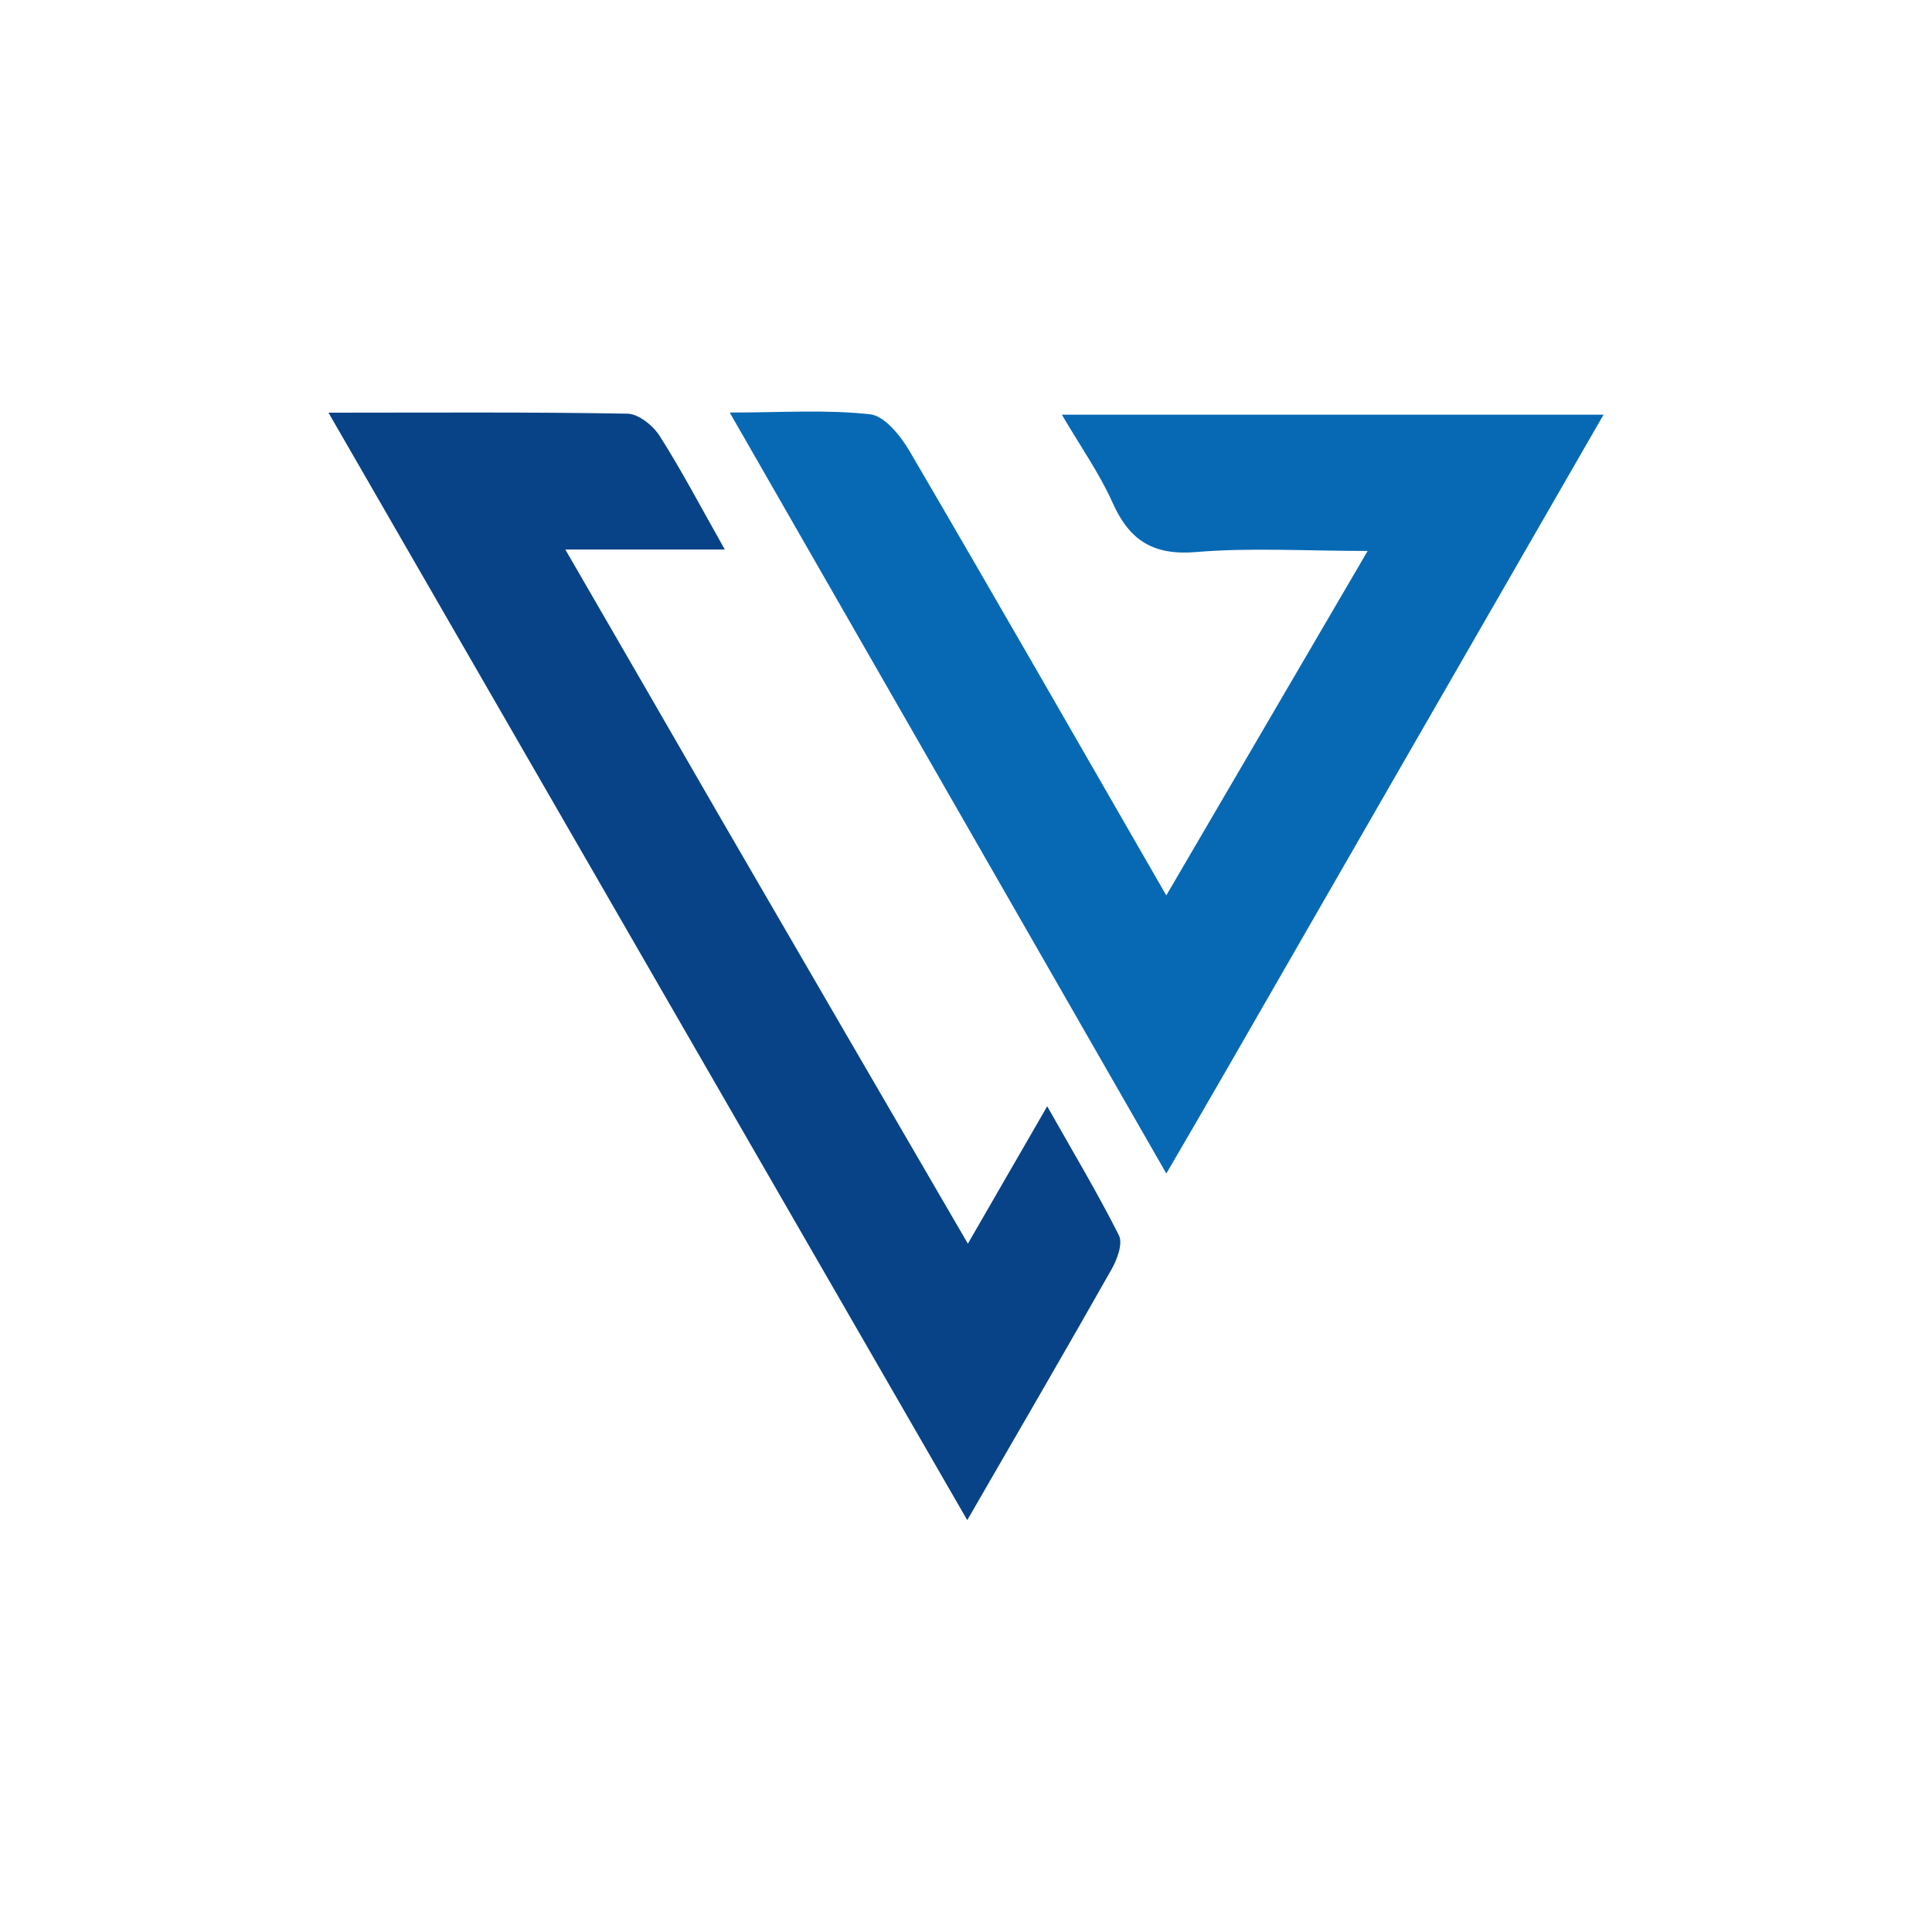
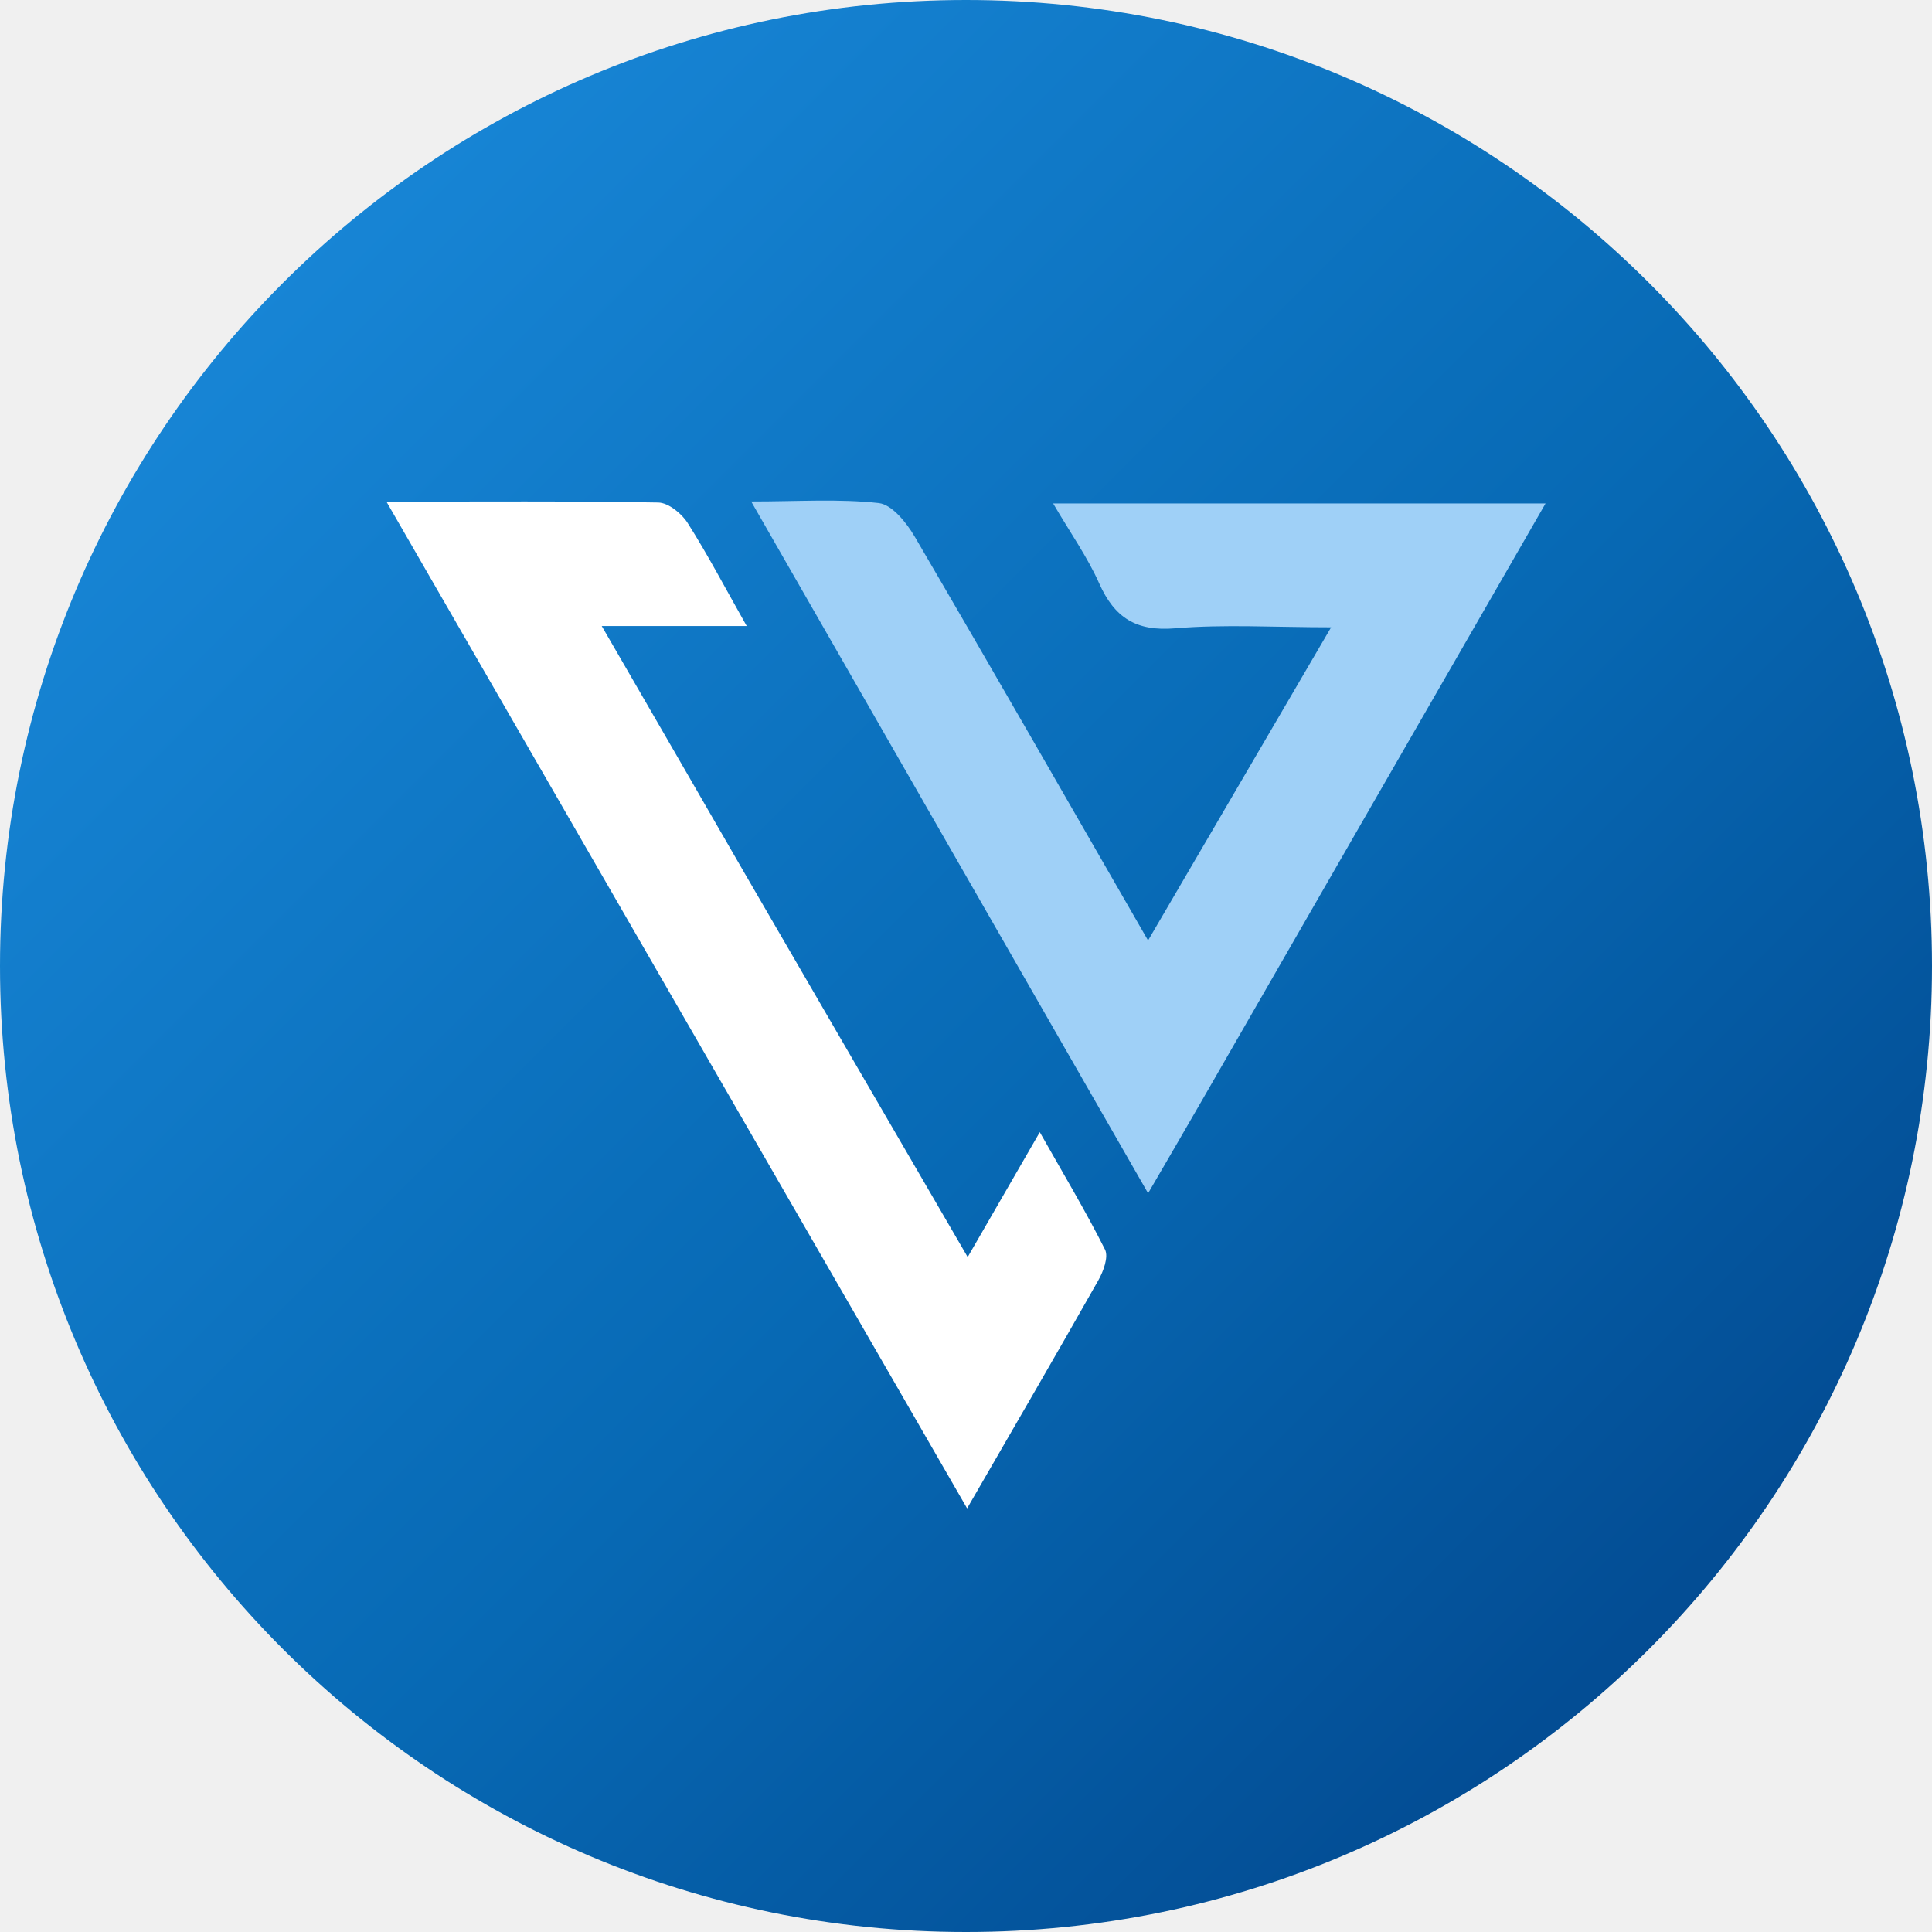
<svg xmlns="http://www.w3.org/2000/svg" viewBox="0 0 512 512">
-   <rect width="512" height="512" fill="#ffffff" />
-   <g transform="translate(-58.86 -122.41) scale(2.8806)">
-     <path fill="#0769B4" d=" M133.119,141.178 C131.297,144.34 129.645,147.177 127.734,150.456 C114.256,126.964 101.13,104.086 87.568,80.448 C92.328,80.448 96.447,80.161 100.484,80.61 C101.822,80.759 103.295,82.601 104.12,84.011 C111.932,97.362 119.617,110.787 127.73,124.871 C133.904,114.309 139.821,104.188 146.255,93.181 C140.517,93.181 135.461,92.863 130.468,93.282 C126.52,93.613 124.333,92.209 122.784,88.732 C121.599,86.072 119.882,83.648 118.125,80.647 C134.935,80.647 150.996,80.647 167.955,80.647 C156.248,100.977 144.768,120.915 133.119,141.178 z" />
-     <path fill="#074386" d=" M86.889,118.044 C94.493,131.153 101.93,143.938 109.476,156.912 C111.833,152.828 114.072,148.95 116.774,144.271 C119.172,148.514 121.418,152.259 123.373,156.15 C123.749,156.898 123.213,158.355 122.7,159.26 C118.445,166.779 114.096,174.245 109.419,182.345 C89.845,148.409 70.488,114.849 50.653,80.46 C60.355,80.46 69.26,80.392 78.161,80.553 C79.184,80.572 80.522,81.655 81.131,82.614 C83.157,85.805 84.918,89.165 87.114,93.051 C82.166,93.051 77.8,93.051 72.443,93.051 C77.494,101.779 82.108,109.749 86.889,118.044 z" />
+   <defs>
+     <linearGradient id="g" x1="0" y1="0" x2="1" y2="1">
+       <stop offset="0" stop-color="#1d8fe1" />
+       <stop offset=".55" stop-color="#0769b4" />
+       <stop offset="1" stop-color="#013e83" />
+     </linearGradient>
+   </defs>
+   <circle cx="256" cy="256" r="256" fill="url(#g)" />
+   <g transform="translate(-30.24 -77.77) scale(2.6187)">
+     <path fill="#9FD0F7" d=" M133.119,141.178 C131.297,144.34 129.645,147.177 127.734,150.456 C114.256,126.964 101.13,104.086 87.568,80.448 C92.328,80.448 96.447,80.161 100.484,80.61 C101.822,80.759 103.295,82.601 104.12,84.011 C111.932,97.362 119.617,110.787 127.73,124.871 C133.904,114.309 139.821,104.188 146.255,93.181 C140.517,93.181 135.461,92.863 130.468,93.282 C126.52,93.613 124.333,92.209 122.784,88.732 C121.599,86.072 119.882,83.648 118.125,80.647 C134.935,80.647 150.996,80.647 167.955,80.647 C156.248,100.977 144.768,120.915 133.119,141.178 z" />
+     <path fill="#FFFFFF" d=" M86.889,118.044 C94.493,131.153 101.93,143.938 109.476,156.912 C111.833,152.828 114.072,148.95 116.774,144.271 C119.172,148.514 121.418,152.259 123.373,156.15 C123.749,156.898 123.213,158.355 122.7,159.26 C118.445,166.779 114.096,174.245 109.419,182.345 C89.845,148.409 70.488,114.849 50.653,80.46 C60.355,80.46 69.26,80.392 78.161,80.553 C79.184,80.572 80.522,81.655 81.131,82.614 C83.157,85.805 84.918,89.165 87.114,93.051 C82.166,93.051 77.8,93.051 72.443,93.051 C77.494,101.779 82.108,109.749 86.889,118.044 z" />
  </g>
</svg>
